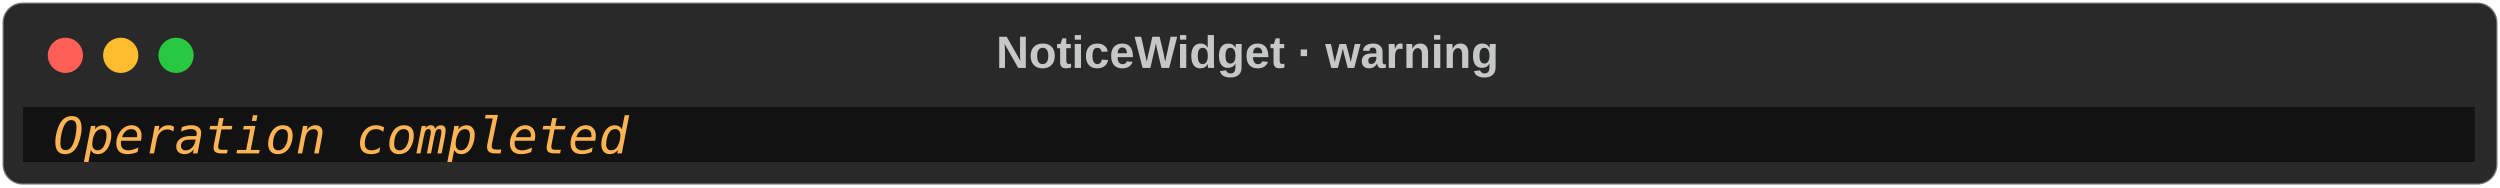
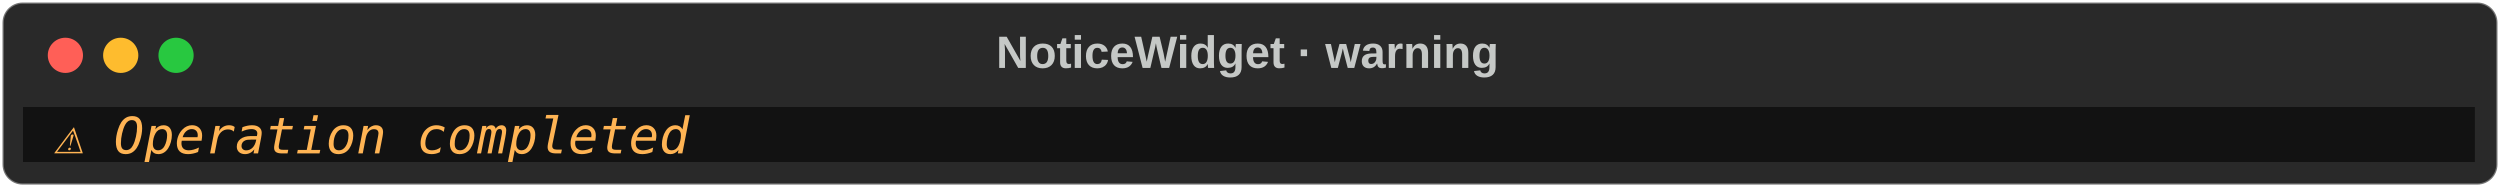
<svg xmlns="http://www.w3.org/2000/svg" class="rich-terminal" viewBox="0 0 994 74.4">
  <style>

    @font-face {
        font-family: "Fira Code";
        src: local("FiraCode-Regular"),
                url("https://cdnjs.cloudflare.com/ajax/libs/firacode/6.2.0/woff2/FiraCode-Regular.woff2") format("woff2"),
                url("https://cdnjs.cloudflare.com/ajax/libs/firacode/6.2.0/woff/FiraCode-Regular.woff") format("woff");
        font-style: normal;
        font-weight: 400;
    }
    @font-face {
        font-family: "Fira Code";
        src: local("FiraCode-Bold"),
                url("https://cdnjs.cloudflare.com/ajax/libs/firacode/6.2.0/woff2/FiraCode-Bold.woff2") format("woff2"),
                url("https://cdnjs.cloudflare.com/ajax/libs/firacode/6.2.0/woff/FiraCode-Bold.woff") format("woff");
        font-style: bold;
        font-weight: 700;
    }

-     .terminal-3542340714-matrix {
+     .terminal-600233574-matrix {
        font-family: Fira Code, monospace;
        font-size: 20px;
        line-height: 24.4px;
        font-variant-east-asian: full-width;
    }

-     .terminal-3542340714-title {
+     .terminal-600233574-title {
        font-size: 18px;
        font-weight: bold;
        font-family: arial;
    }

-     .terminal-3542340714-r1 { fill: #c5c8c6 }
- .terminal-3542340714-r2 { fill: #ffb454;font-style: italic; }
+     .terminal-600233574-r1 { fill: #c5c8c6 }
+ .terminal-600233574-r2 { fill: #ffb454;font-style: italic; }
    </style>
  <defs>
-     <clipPath id="terminal-3542340714-clip-terminal">
+     <clipPath id="terminal-600233574-clip-terminal">
      <rect x="0" y="0" width="975.0" height="23.4" />
    </clipPath>
  </defs>
  <rect fill="#292929" stroke="rgba(255,255,255,0.35)" stroke-width="1" x="1" y="1" width="992" height="72.4" rx="8" />
-   <text class="terminal-3542340714-title" fill="#c5c8c6" text-anchor="middle" x="496" y="27">NoticeWidget · warning</text>
+   <text class="terminal-600233574-title" fill="#c5c8c6" text-anchor="middle" x="496" y="27">NoticeWidget · warning</text>
  <g transform="translate(26,22)">
    <circle cx="0" cy="0" r="7" fill="#ff5f57" />
    <circle cx="22" cy="0" r="7" fill="#febc2e" />
    <circle cx="44" cy="0" r="7" fill="#28c840" />
  </g>
-   <g transform="translate(9, 41)" clip-path="url(#terminal-3542340714-clip-terminal)">
+   <g transform="translate(9, 41)" clip-path="url(#terminal-600233574-clip-terminal)">
    <rect fill="#121212" x="0" y="1.5" width="12.2" height="24.65" shape-rendering="crispEdges" />
-     <rect fill="#121212" x="12.2" y="1.5" width="231.8" height="24.65" shape-rendering="crispEdges" />
-     <rect fill="#121212" x="244" y="1.5" width="719.8" height="24.65" shape-rendering="crispEdges" />
+     <rect fill="#121212" x="12.2" y="1.5" width="256.2" height="24.65" shape-rendering="crispEdges" />
+     <rect fill="#121212" x="268.4" y="1.5" width="695.4" height="24.65" shape-rendering="crispEdges" />
    <rect fill="#121212" x="963.8" y="1.5" width="12.2" height="24.65" shape-rendering="crispEdges" />
-     <g class="terminal-3542340714-matrix">
-       <text class="terminal-3542340714-r2" x="12.2" y="20" textLength="231.8" clip-path="url(#terminal-3542340714-line-0)">Operation completed</text>
+     <g class="terminal-600233574-matrix">
+       <text class="terminal-600233574-r2" x="12.2" y="20" textLength="256.2" clip-path="url(#terminal-600233574-line-0)">⚠ Operation completed</text>
    </g>
  </g>
</svg>
